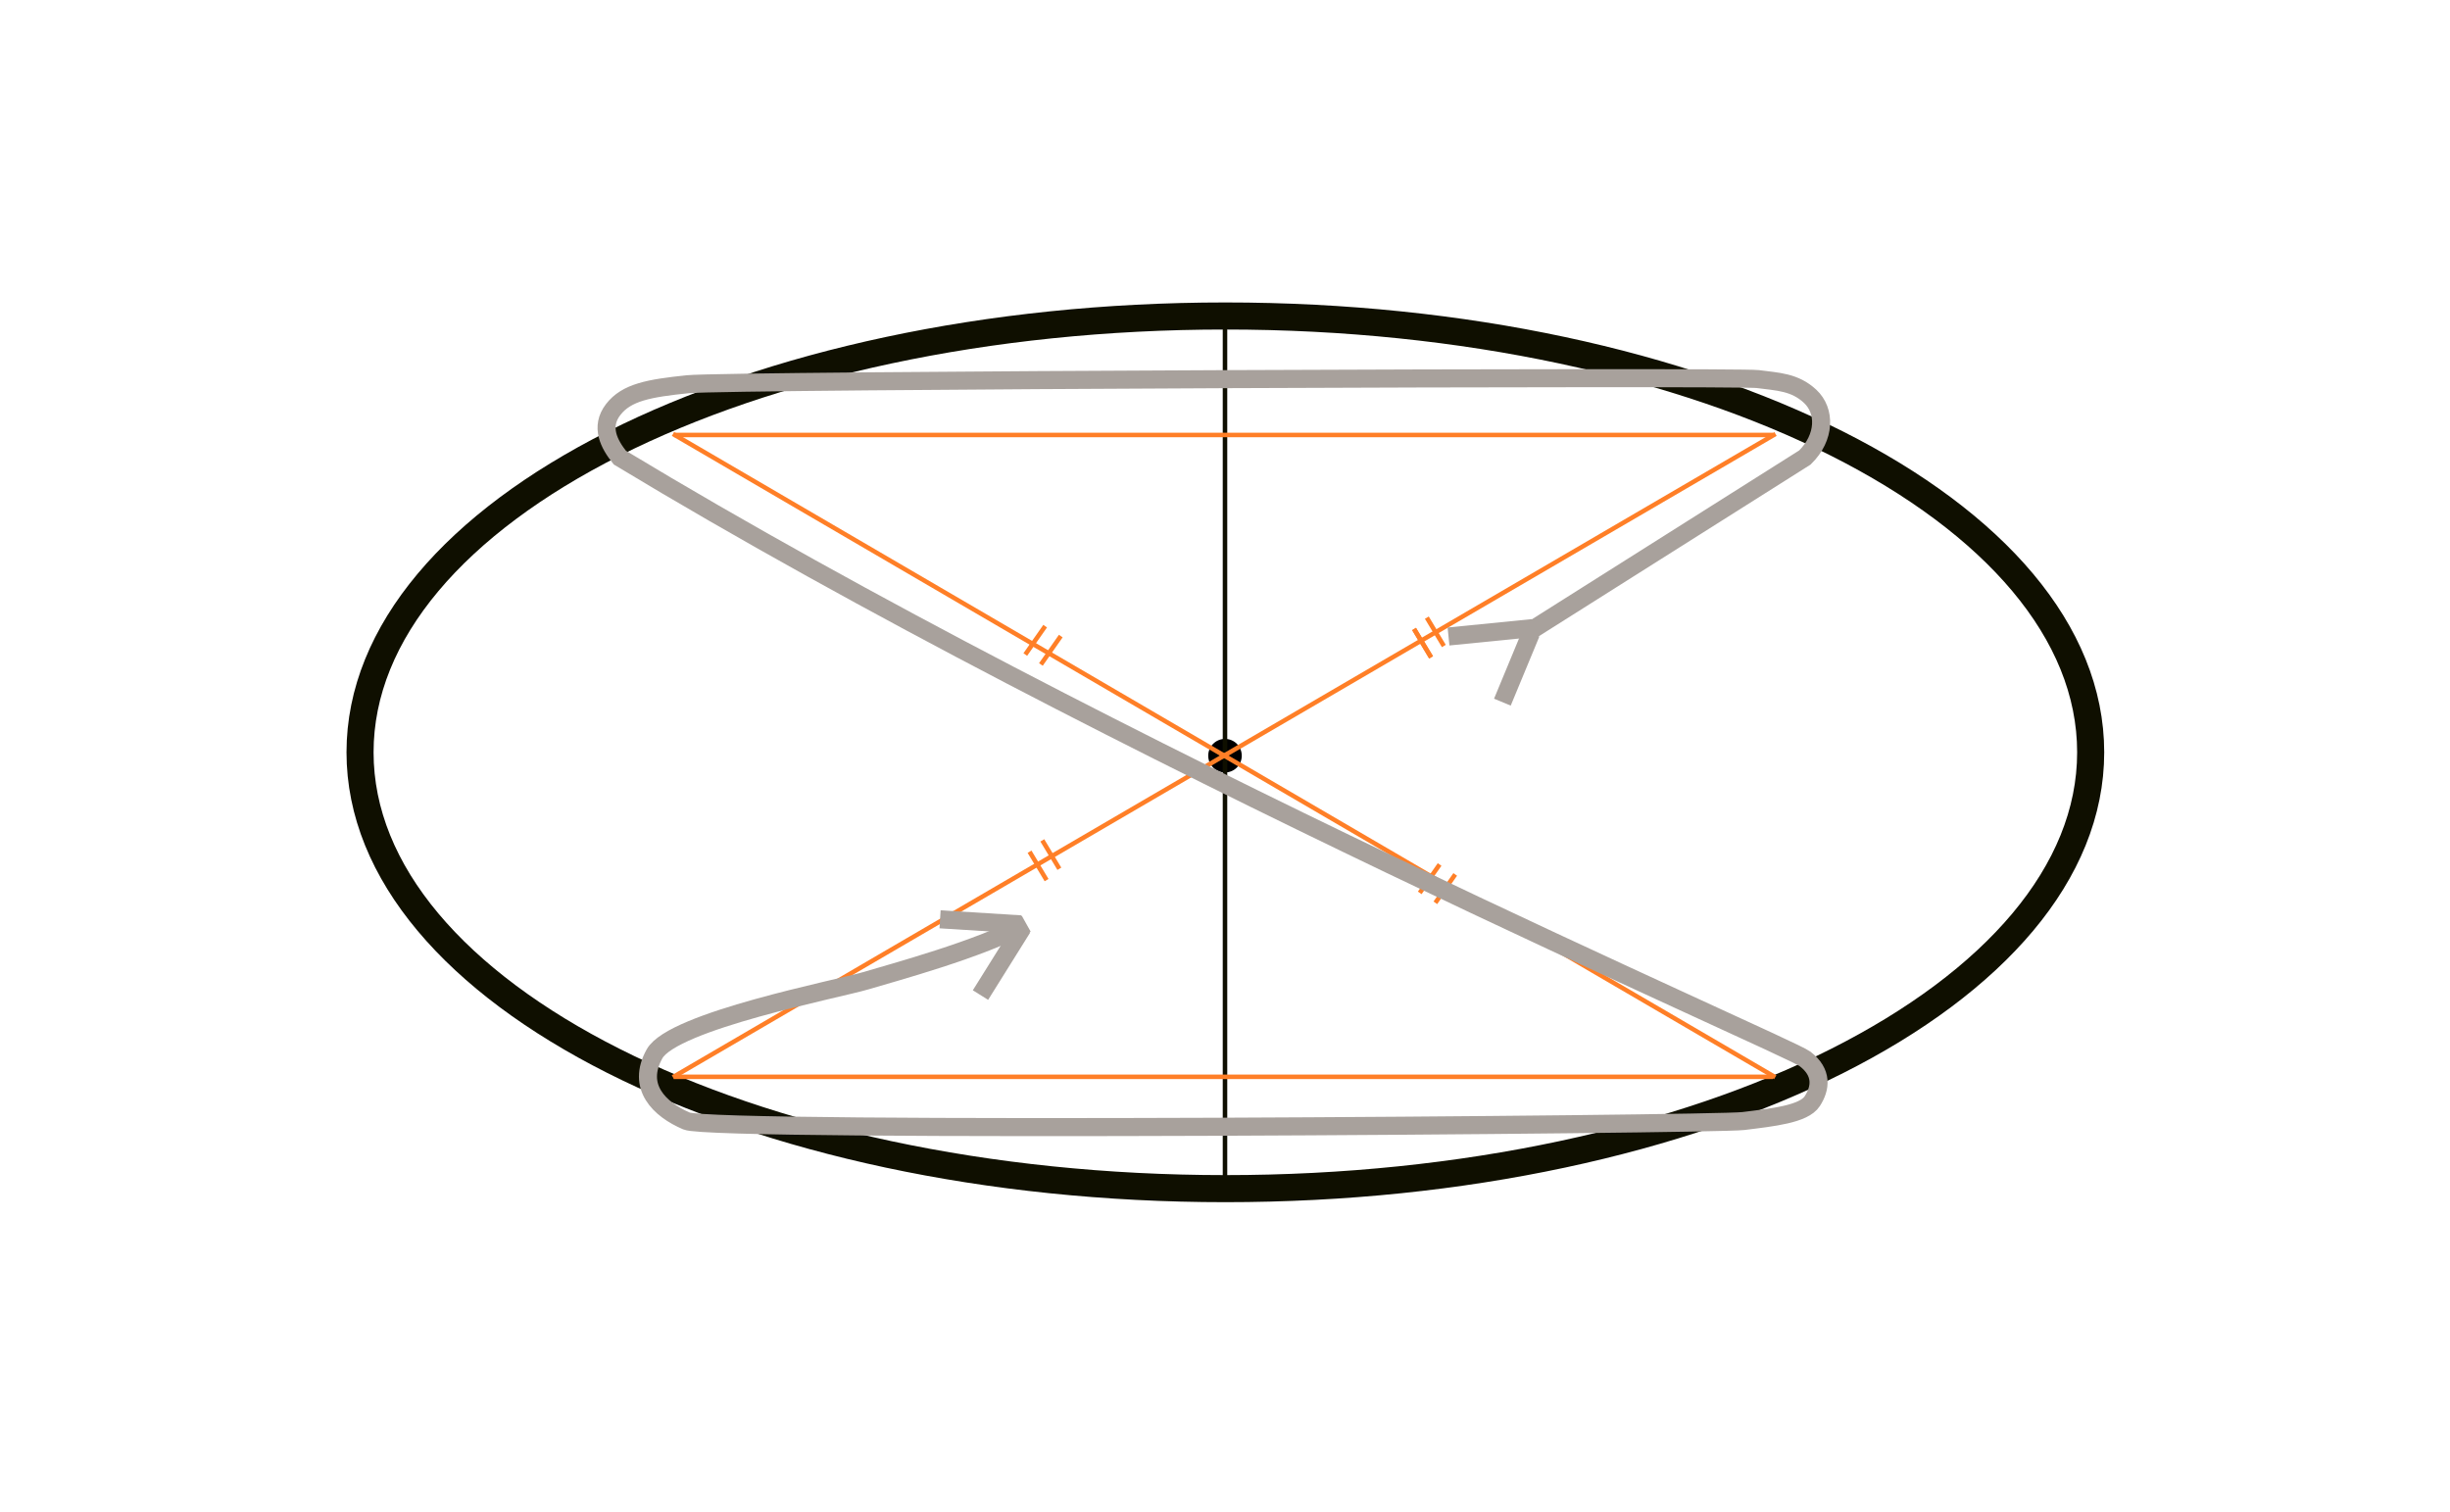
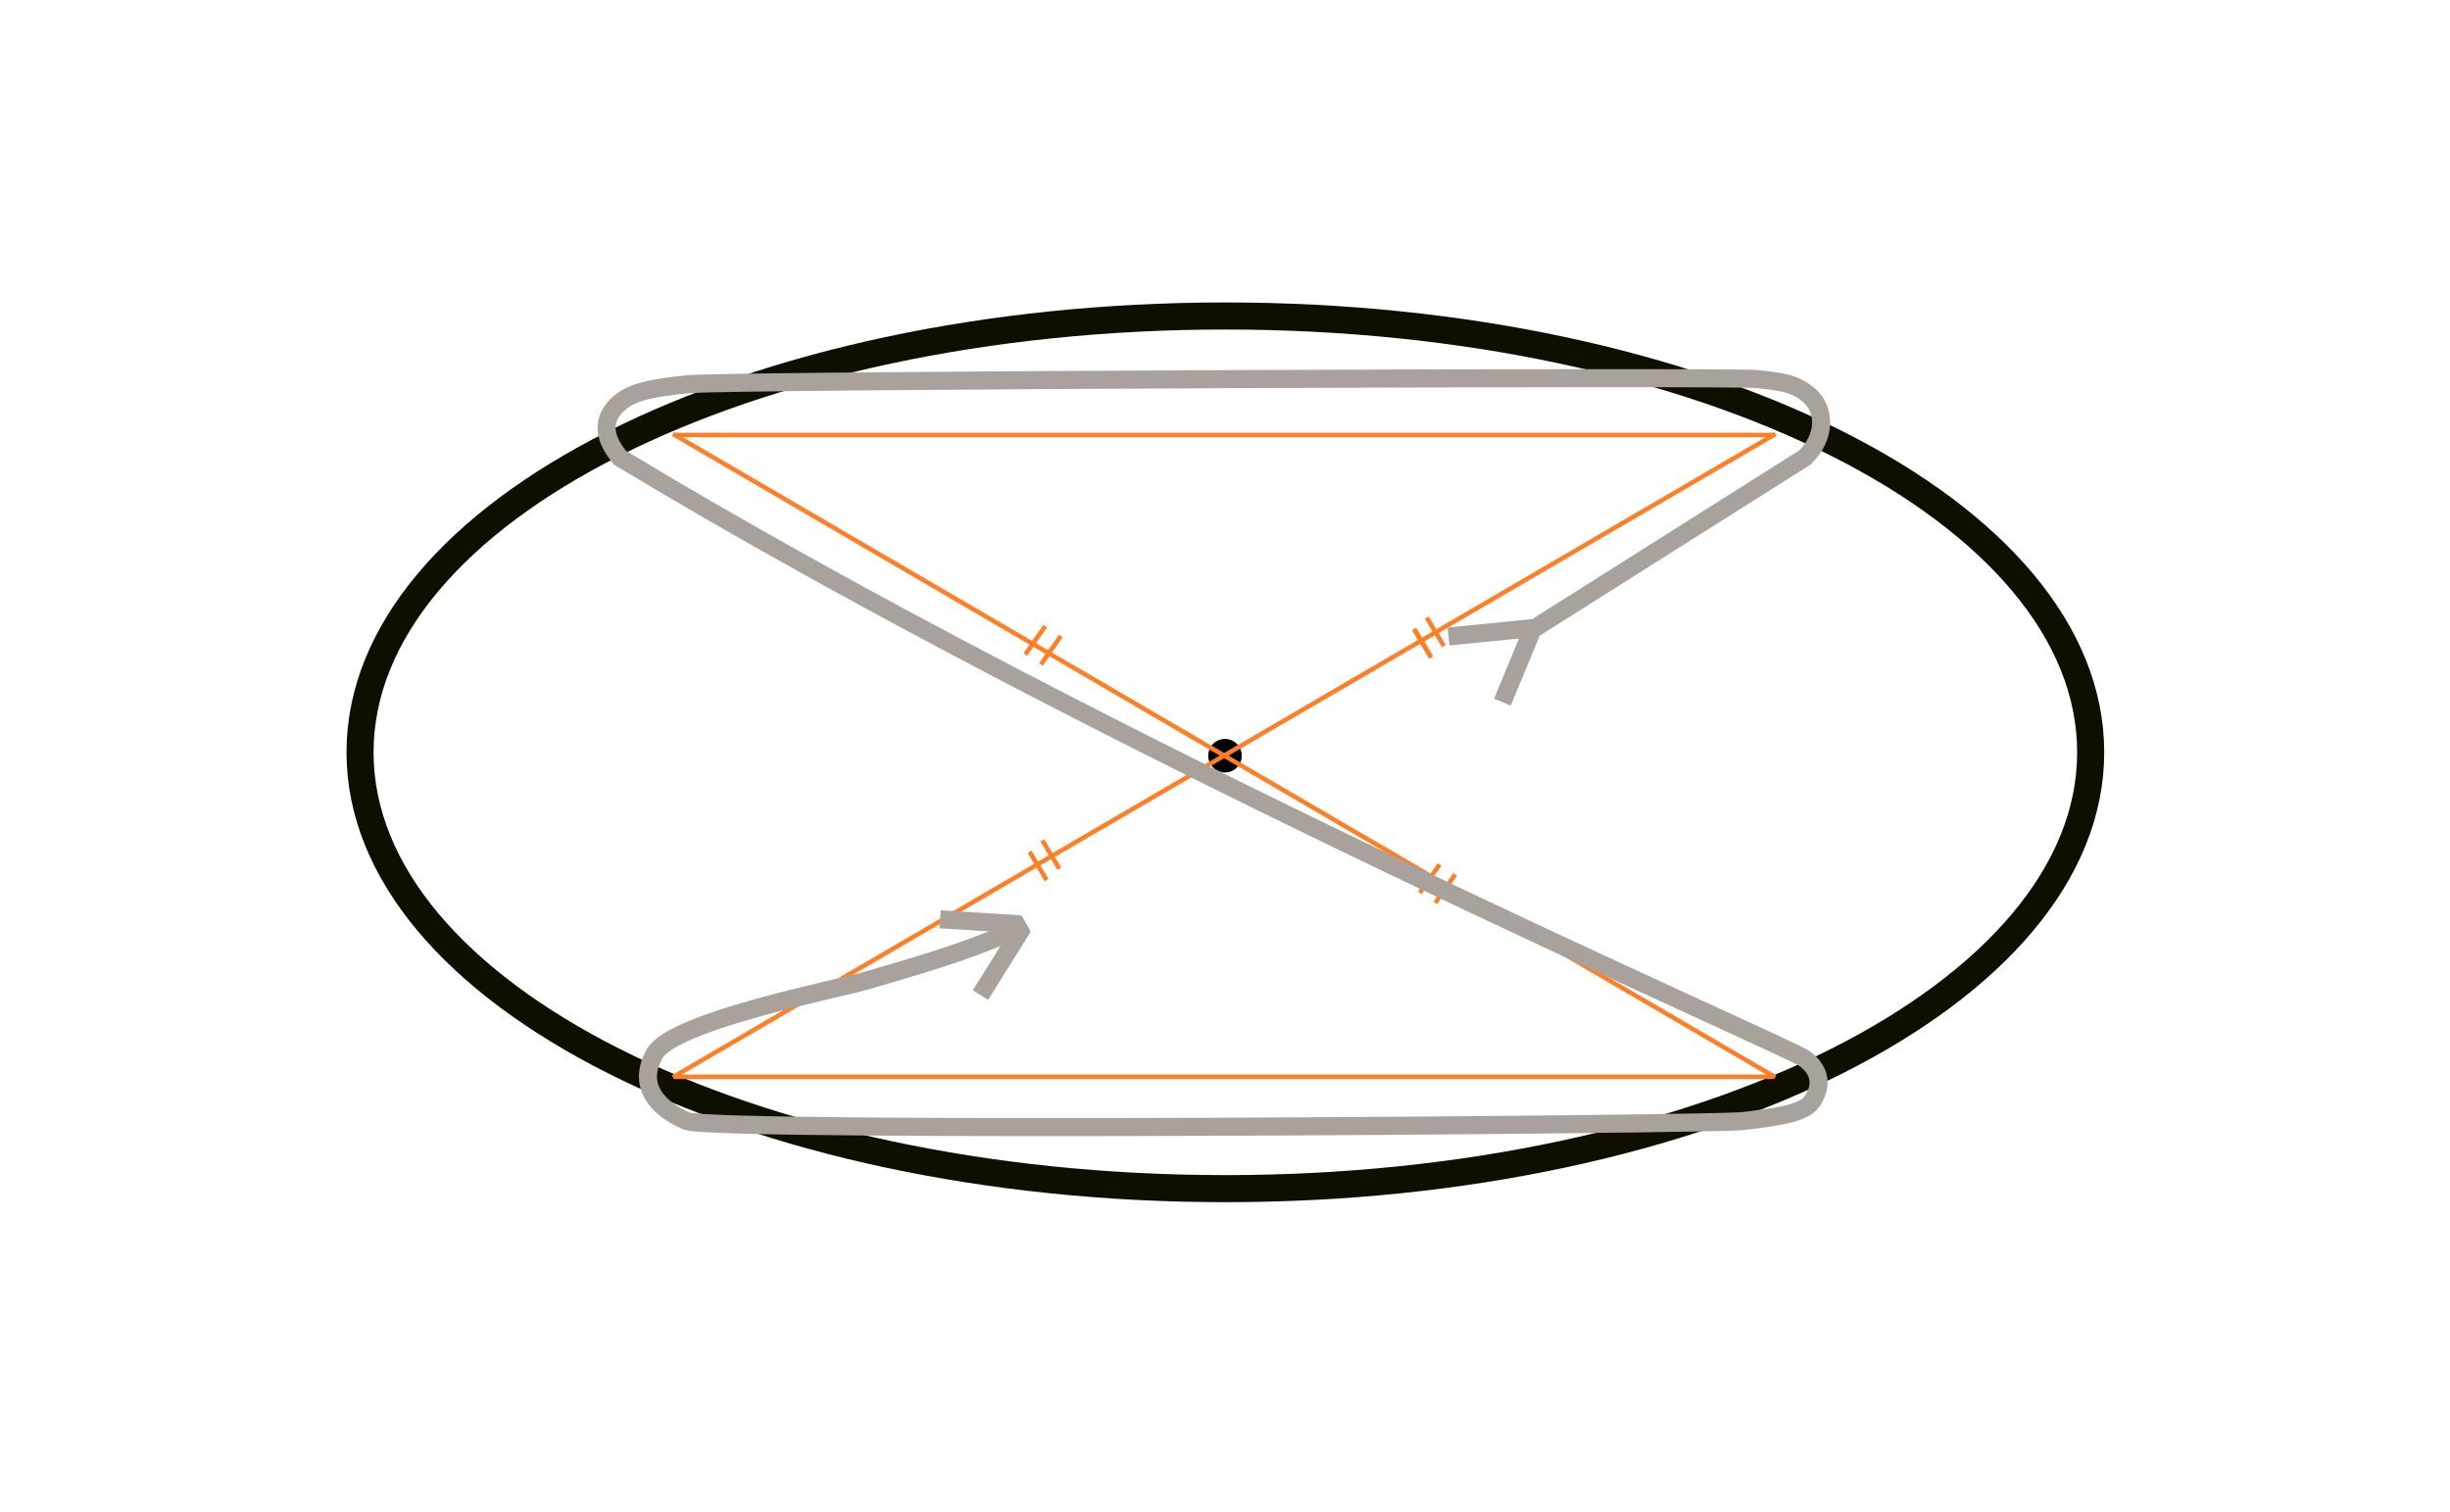
<svg xmlns="http://www.w3.org/2000/svg" width="543" height="335">
  <g id="Layer_1">
-     <ellipse ry="3.718" rx="3.718" id="svg_12" cy="444.389" cx="273" stroke-width="0" stroke="#000" fill="#000000" />
-     <line transform="rotate(90, 273, 444.49)" id="svg_13" y2="444.49" x2="370.704" y1="444.49" x1="175.296" stroke="#ff0000" fill="none" />
-     <path id="svg_14" d="m273,541.102c-105.958,0 -191.783,-43.281 -191.783,-96.713c0,-53.433 85.826,-96.713 191.783,-96.713c105.958,0 191.783,43.281 191.783,96.713c0,53.433 -85.826,96.713 -191.783,96.713z" opacity="undefined" stroke-width="6" stroke="#000" fill="none" />
-     <ellipse ry="3.718" rx="3.718" id="svg_18" cy="167.5" cx="271.5" stroke-width="0" stroke="#0f0f00" fill="#000000" />
-     <line transform="rotate(90, 271.5, 167.5)" id="svg_19" y2="167.5" x2="369.204" y1="167.5" x1="173.796" stroke="#0f0f00" fill="none" />
-     <path id="svg_20" d="m271.579,263.466c-105.958,0 -191.783,-43.281 -191.783,-96.713c0,-53.433 85.826,-96.713 191.783,-96.713c105.958,0 191.783,43.281 191.783,96.713c0,53.433 -85.826,96.713 -191.783,96.713z" opacity="undefined" stroke-width="6" stroke="#0f0f00" fill="none" />
-     <line id="svg_26" y2="96.186" x2="393.513" y1="238.766" x1="149.127" stroke="#ff7f27" fill="none" />
-     <line id="svg_30" y2="96.186" x2="149.158" y1="238.766" x1="393.453" stroke="#ff7f27" fill="none" />
-     <line id="svg_32" y2="96.413" x2="392.923" y1="96.413" x1="149.37" stroke="#ff7f27" fill="none" />
-     <line id="svg_33" y2="238.679" x2="392.923" y1="238.679" x1="149.37" stroke="#ff7f27" fill="none" />
-     <path id="svg_41" d="m163.116,90.488" opacity="NaN" stroke-width="6" stroke="#ff7f27" fill="none" />
-     <path transform="translate(917.6696,566.1497)" id="svg_43" d="m402.761,85.459c-0.296,0 0,2.663 -0.098,2.411c0.098,0.252 10.453,0.547 5.719,0.843c-4.734,0.296 -5.325,-3.254 -5.621,-3.254z" opacity="NaN" stroke-width="6" stroke="#ff7f27" fill="none" />
-     <path id="svg_45" d="m402.465,86.05" opacity="NaN" stroke-width="6" stroke="#ff7f27" fill="none" />
-     <line id="svg_69" y2="200.108" x2="318.12" y1="193.819" x1="322.523" stroke="#ff7f27" fill="none" />
-     <line id="svg_70" y2="197.907" x2="314.661" y1="191.618" x1="319.063" stroke="#ff7f27" fill="none" />
-     <path stroke-width="4" id="svg_50" d="m337.743,140.752l62.278,-39.344c4.576,-4.482 4.597,-10.369 1.169,-13.563c-3.428,-3.193 -7.182,-3.234 -11.62,-3.826c-4.438,-0.592 -228.525,0.255 -237.105,1.143c-8.58,0.888 -13.609,1.775 -16.568,5.621c-2.959,3.846 -0.888,7.692 1.479,10.651c109.172,65.976 258.724,130.258 262.665,133.265c3.941,3.006 3.49,6.494 1.618,9.38c-1.873,2.886 -8.784,3.601 -15.313,4.407c-6.529,0.806 -228.132,2.576 -234.177,-0.01c-6.045,-2.585 -11.161,-7.579 -7.108,-14.882c4.054,-7.303 40.851,-14.419 46.768,-16.194c5.917,-1.775 25.661,-7.077 35.622,-12.654" opacity="NaN" stroke="#a8a19c" fill="none" />
-     <path id="svg_54" d="m252.008,150.784" opacity="NaN" stroke-width="4" stroke="#ff7f27" fill="none" />
-     <line opacity="NaN" id="svg_55" y2="205.635" x2="226.635" y1="220.56" x1="217.306" stroke-width="4" stroke="#a8a19c" fill="none" />
-     <line opacity="NaN" id="svg_56" y2="203.769" x2="208.351" y1="204.888" x1="226.262" stroke-width="4" stroke="#a8a19c" fill="none" />
-     <line opacity="NaN" id="svg_57" y2="140.336" x2="339.321" y1="155.635" x1="332.978" stroke-width="4" stroke="#a8a19c" fill="none" />
-     <line opacity="NaN" id="svg_60" y2="141.082" x2="321.038" y1="139.217" x1="339.694" stroke-width="4" stroke="#a8a19c" fill="none" />
-     <line id="svg_62" y2="145.706" x2="317.177" y1="139.417" x1="313.403" stroke="#ff7f27" fill="none" />
-     <line id="svg_63" y2="143.19" x2="320.007" y1="136.901" x1="316.233" stroke="#ff7f27" fill="none" />
-     <line id="svg_64" y2="145.706" x2="317.177" y1="139.417" x1="313.403" stroke="#ff7f27" fill="none" />
-     <line id="svg_65" y2="147.278" x2="230.699" y1="140.989" x1="235.102" stroke="#ff7f27" fill="none" />
-     <line id="svg_66" y2="145.077" x2="227.24" y1="138.788" x1="231.642" stroke="#ff7f27" fill="none" />
-     <line id="svg_71" y2="192.561" x2="234.787" y1="186.272" x1="231.013" stroke="#ff7f27" fill="none" />
-     <line id="svg_72" y2="195.077" x2="231.957" y1="188.788" x1="228.183" stroke="#ff7f27" fill="none" />
+     <path fill="none" stroke="#0f0f00" stroke-width="6" opacity="undefined" d="m271.579,263.466c-105.958,0 -191.783,-43.281 -191.783,-96.713c0,-53.433 85.826,-96.713 191.783,-96.713c105.958,0 191.783,43.281 191.783,96.713c0,53.433 -85.826,96.713 -191.783,96.713z" id="svg_20" />
+     <ellipse fill="#000000" stroke="#000" stroke-width="0" cx="273" cy="444.389" id="svg_12" rx="3.718" ry="3.718" />
+     <line fill="none" stroke="#ff0000" x1="175.296" y1="444.49" x2="370.704" y2="444.49" id="svg_13" transform="rotate(90, 273, 444.49)" />
+     <path fill="none" stroke="#000" stroke-width="6" opacity="undefined" d="m273,541.102c-105.958,0 -191.783,-43.281 -191.783,-96.713c0,-53.433 85.826,-96.713 191.783,-96.713c105.958,0 191.783,43.281 191.783,96.713c0,53.433 -85.826,96.713 -191.783,96.713z" id="svg_14" />
+     <ellipse fill="#000000" stroke="#0f0f00" stroke-width="0" cx="271.5" cy="167.5" id="svg_18" rx="3.718" ry="3.718" />
+     <line fill="none" stroke="#ff7f27" x1="149.127" y1="238.766" x2="393.513" y2="96.186" id="svg_26" />
+     <line fill="none" stroke="#ff7f27" x1="393.453" y1="238.766" x2="149.158" y2="96.186" id="svg_30" />
+     <line fill="none" stroke="#ff7f27" x1="149.37" y1="96.413" x2="392.923" y2="96.413" id="svg_32" />
+     <line fill="none" stroke="#ff7f27" x1="149.37" y1="238.679" x2="392.923" y2="238.679" id="svg_33" />
+     <path fill="none" stroke="#ff7f27" stroke-width="6" opacity="NaN" d="m163.116,90.488" id="svg_41" />
+     <path fill="none" stroke="#ff7f27" stroke-width="6" opacity="NaN" d="m1320.43,651.608c-0.296,0 0,2.663 -0.098,2.411c0.098,0.252 10.453,0.547 5.719,0.843c-4.734,0.296 -5.325,-3.254 -5.621,-3.254z" id="svg_43" />
+     <path fill="none" stroke="#ff7f27" stroke-width="6" opacity="NaN" d="m402.465,86.05" id="svg_45" />
+     <line fill="none" stroke="#ff7f27" x1="322.523" y1="193.819" x2="318.12" y2="200.108" id="svg_69" />
+     <line fill="none" stroke="#ff7f27" x1="319.063" y1="191.618" x2="314.661" y2="197.907" id="svg_70" />
+     <path fill="none" stroke="#a8a19c" opacity="NaN" d="m337.743,140.752l62.278,-39.344c4.576,-4.482 4.597,-10.369 1.169,-13.563c-3.428,-3.193 -7.182,-3.234 -11.62,-3.826c-4.438,-0.592 -228.525,0.255 -237.105,1.143c-8.58,0.888 -13.609,1.775 -16.568,5.621c-2.959,3.846 -0.888,7.692 1.479,10.651c109.172,65.976 258.724,130.258 262.665,133.265c3.941,3.006 3.49,6.494 1.618,9.38c-1.873,2.886 -8.784,3.601 -15.313,4.407c-6.529,0.806 -228.132,2.576 -234.177,-0.01c-6.045,-2.585 -11.161,-7.579 -7.108,-14.882c4.054,-7.303 40.851,-14.419 46.768,-16.194c5.917,-1.775 25.661,-7.077 35.622,-12.654" id="svg_50" stroke-width="4" />
+     <path fill="none" stroke="#ff7f27" stroke-width="4" opacity="NaN" d="m252.008,150.784" id="svg_54" />
+     <line fill="none" stroke="#a8a19c" stroke-width="4" x1="217.306" y1="220.56" x2="226.635" y2="205.635" id="svg_55" opacity="NaN" />
+     <line fill="none" stroke="#a8a19c" stroke-width="4" x1="226.262" y1="204.888" x2="208.351" y2="203.769" id="svg_56" opacity="NaN" />
+     <line fill="none" stroke="#a8a19c" stroke-width="4" x1="332.978" y1="155.635" x2="339.321" y2="140.336" id="svg_57" opacity="NaN" />
+     <line fill="none" stroke="#a8a19c" stroke-width="4" x1="339.694" y1="139.217" x2="321.038" y2="141.082" id="svg_60" opacity="NaN" />
+     <line fill="none" stroke="#ff7f27" x1="313.403" y1="139.417" x2="317.177" y2="145.706" id="svg_62" />
+     <line fill="none" stroke="#ff7f27" x1="316.233" y1="136.901" x2="320.007" y2="143.19" id="svg_63" />
+     <line fill="none" stroke="#ff7f27" x1="313.403" y1="139.417" x2="317.177" y2="145.706" id="svg_64" />
+     <line fill="none" stroke="#ff7f27" x1="235.102" y1="140.989" x2="230.699" y2="147.278" id="svg_65" />
+     <line fill="none" stroke="#ff7f27" x1="231.642" y1="138.788" x2="227.24" y2="145.077" id="svg_66" />
+     <line fill="none" stroke="#ff7f27" x1="231.013" y1="186.272" x2="234.787" y2="192.561" id="svg_71" />
+     <line fill="none" stroke="#ff7f27" x1="228.183" y1="188.788" x2="231.957" y2="195.077" id="svg_72" />
  </g>
</svg>
